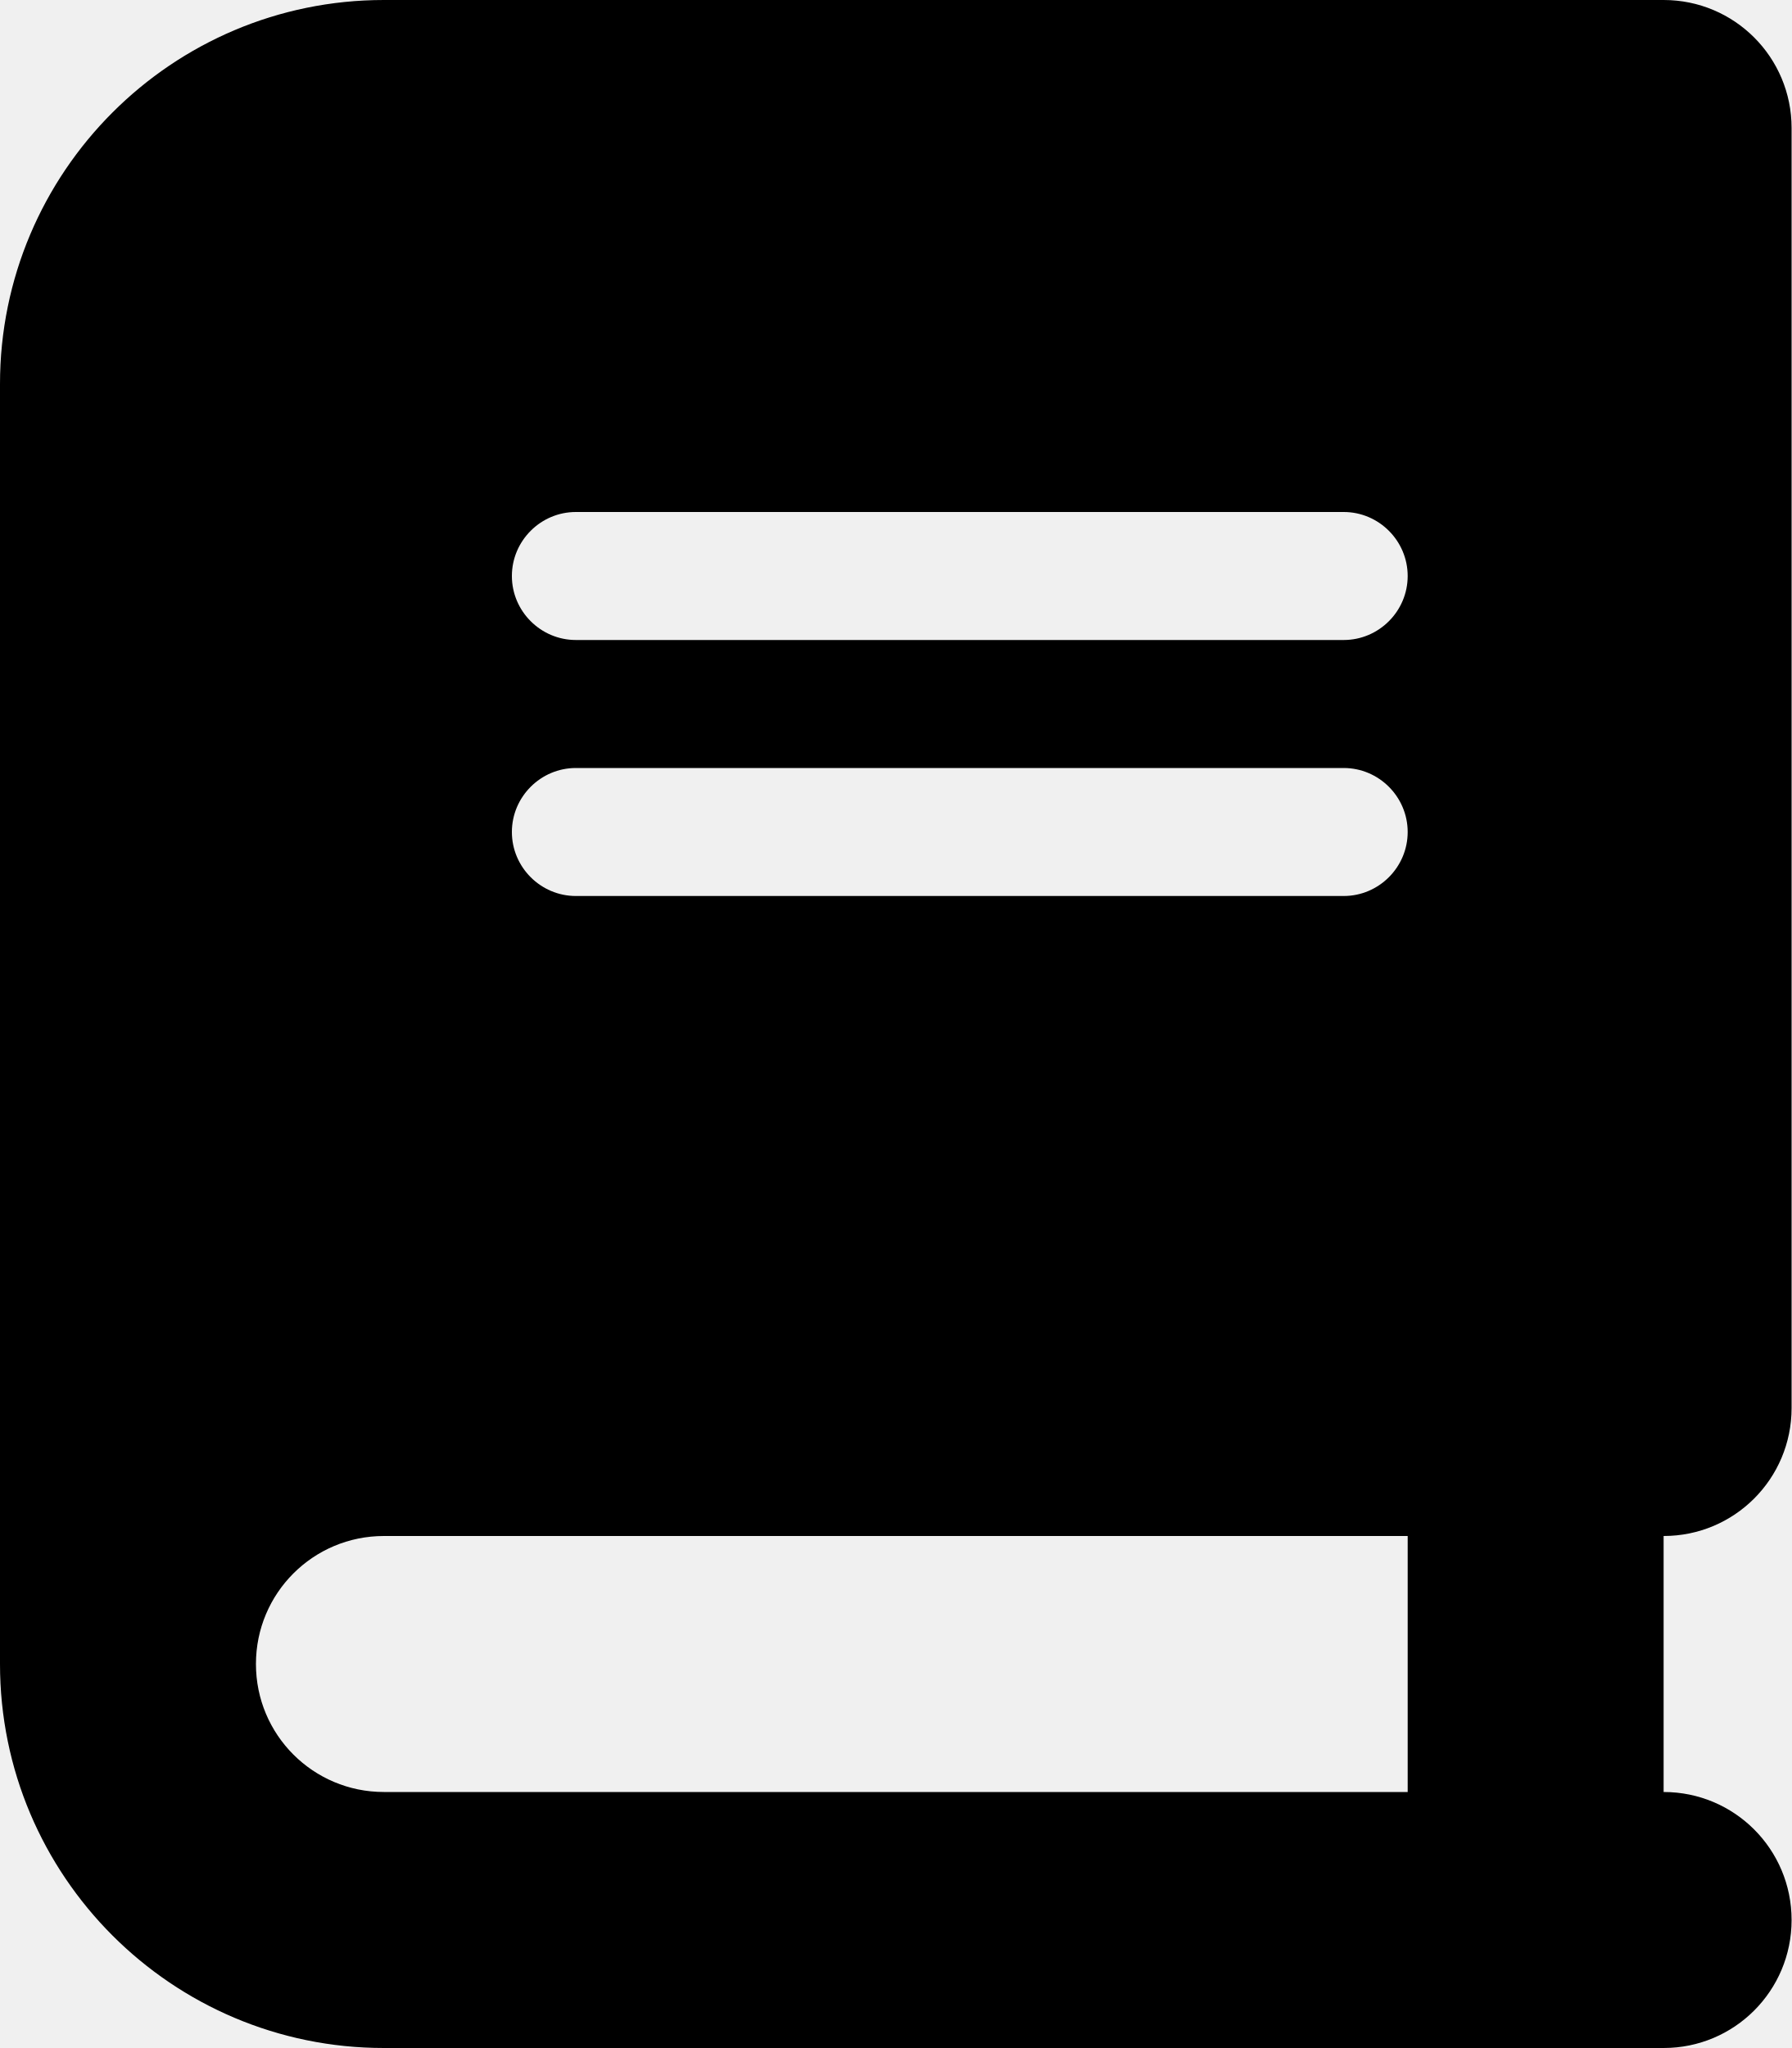
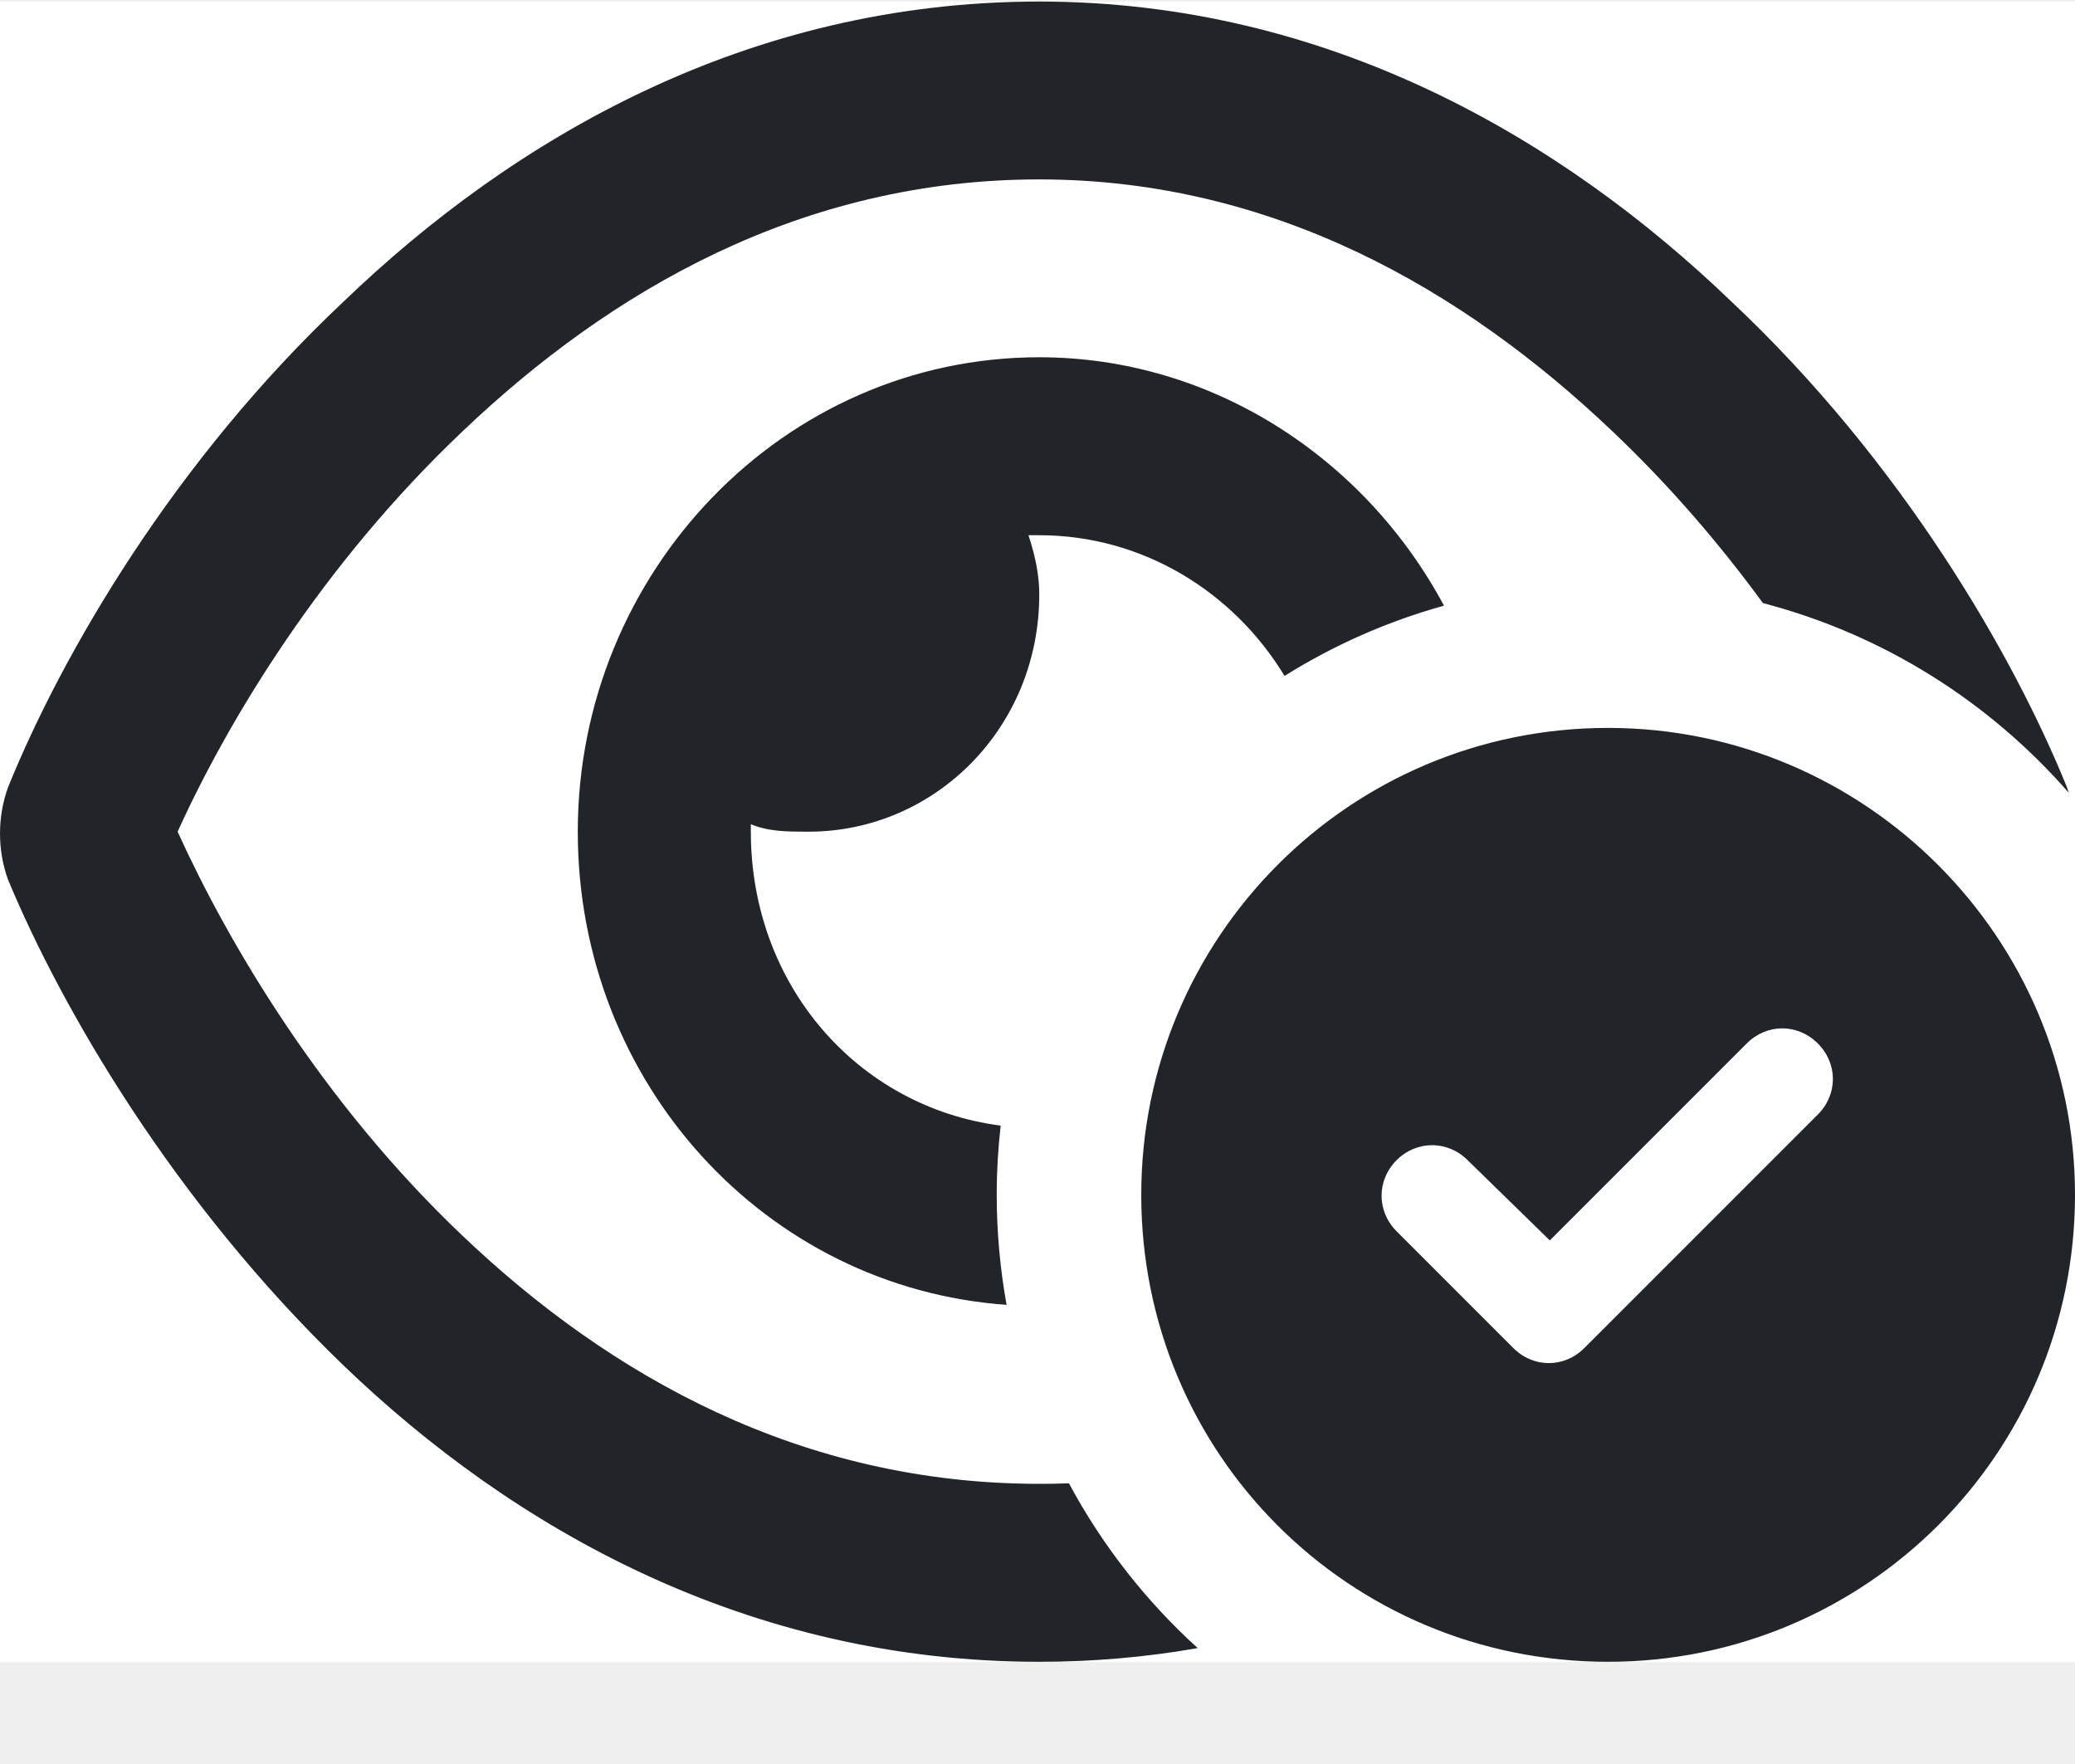
- <svg xmlns="http://www.w3.org/2000/svg" viewBox="0 0 448 512" preserveAspectRatio="xMinYMid meet">
-   <path d="M96 0C43 0 0 43 0 96V416c0 53 43 96 96 96H384h32c17.7 0 32-14.3 32-32s-14.3-32-32-32V384c17.7 0 32-14.3 32-32V32c0-17.7-14.3-32-32-32H384 96zm0 384H352v64H96c-17.7 0-32-14.3-32-32s14.3-32 32-32zm32-240c0-8.8 7.2-16 16-16H336c8.8 0 16 7.2 16 16s-7.2 16-16 16H144c-8.8 0-16-7.2-16-16zm16 48H336c8.8 0 16 7.2 16 16s-7.2 16-16 16H144c-8.8 0-16-7.2-16-16s7.2-16 16-16z" />
+ <svg xmlns="http://www.w3.org/2000/svg" viewBox="0 0 20 17" fill="none" preserveAspectRatio="xMinYMid meet">
+   <rect width="20" height="16" transform="translate(0 0.0148163)" fill="white" />
+   <path fill-rule="evenodd" clip-rule="evenodd" d="M5.569 8.015C5.569 5.515 7.55 3.443 10.017 3.443C11.686 3.443 13.158 4.418 13.918 5.837C13.369 5.989 12.853 6.219 12.381 6.514C11.889 5.702 11.012 5.158 10.017 5.158H9.913C9.983 5.372 10.017 5.551 10.017 5.729C10.017 7.015 9.01 8.015 7.793 8.015C7.585 8.015 7.411 8.015 7.237 7.943V8.015C7.237 9.492 8.264 10.667 9.645 10.848C9.62 11.067 9.607 11.289 9.607 11.515C9.607 11.877 9.64 12.231 9.702 12.575C7.383 12.411 5.569 10.442 5.569 8.015ZM15.543 4.158C16.102 4.688 16.584 5.254 16.992 5.812C18.153 6.115 19.174 6.763 19.94 7.64C19.934 7.622 19.928 7.604 19.922 7.586C19.401 6.301 18.323 4.443 16.69 2.908C15.056 1.336 12.798 0.015 10.017 0.015C7.202 0.015 4.944 1.336 3.31 2.908C1.677 4.443 0.599 6.301 0.078 7.586C-0.026 7.872 -0.026 8.193 0.078 8.479C0.599 9.729 1.677 11.586 3.31 13.158C4.944 14.729 7.202 16.015 10.017 16.015C10.545 16.015 11.055 15.969 11.544 15.883C11.045 15.43 10.624 14.893 10.303 14.295C10.209 14.299 10.113 14.3 10.017 14.3C7.724 14.3 5.882 13.265 4.457 11.908C3.102 10.622 2.198 9.086 1.712 8.015C2.198 6.943 3.102 5.443 4.457 4.158C5.882 2.801 7.724 1.729 10.017 1.729C12.276 1.729 14.118 2.801 15.543 4.158ZM15.5 7.015C13.004 7.015 11 9.036 11 11.515C11 14.011 13.004 16.015 15.5 16.015C17.979 16.015 20 14.011 20 11.515C20 9.036 17.979 7.015 15.5 7.015ZM17.521 10.056C17.715 10.249 17.715 10.548 17.521 10.741L15.271 12.991C15.078 13.185 14.779 13.185 14.586 12.991L13.461 11.866C13.268 11.673 13.268 11.374 13.461 11.181C13.654 10.988 13.953 10.988 14.146 11.181L14.938 11.954L16.836 10.056C17.029 9.862 17.328 9.862 17.521 10.056Z" fill="#212529" />
</svg>
